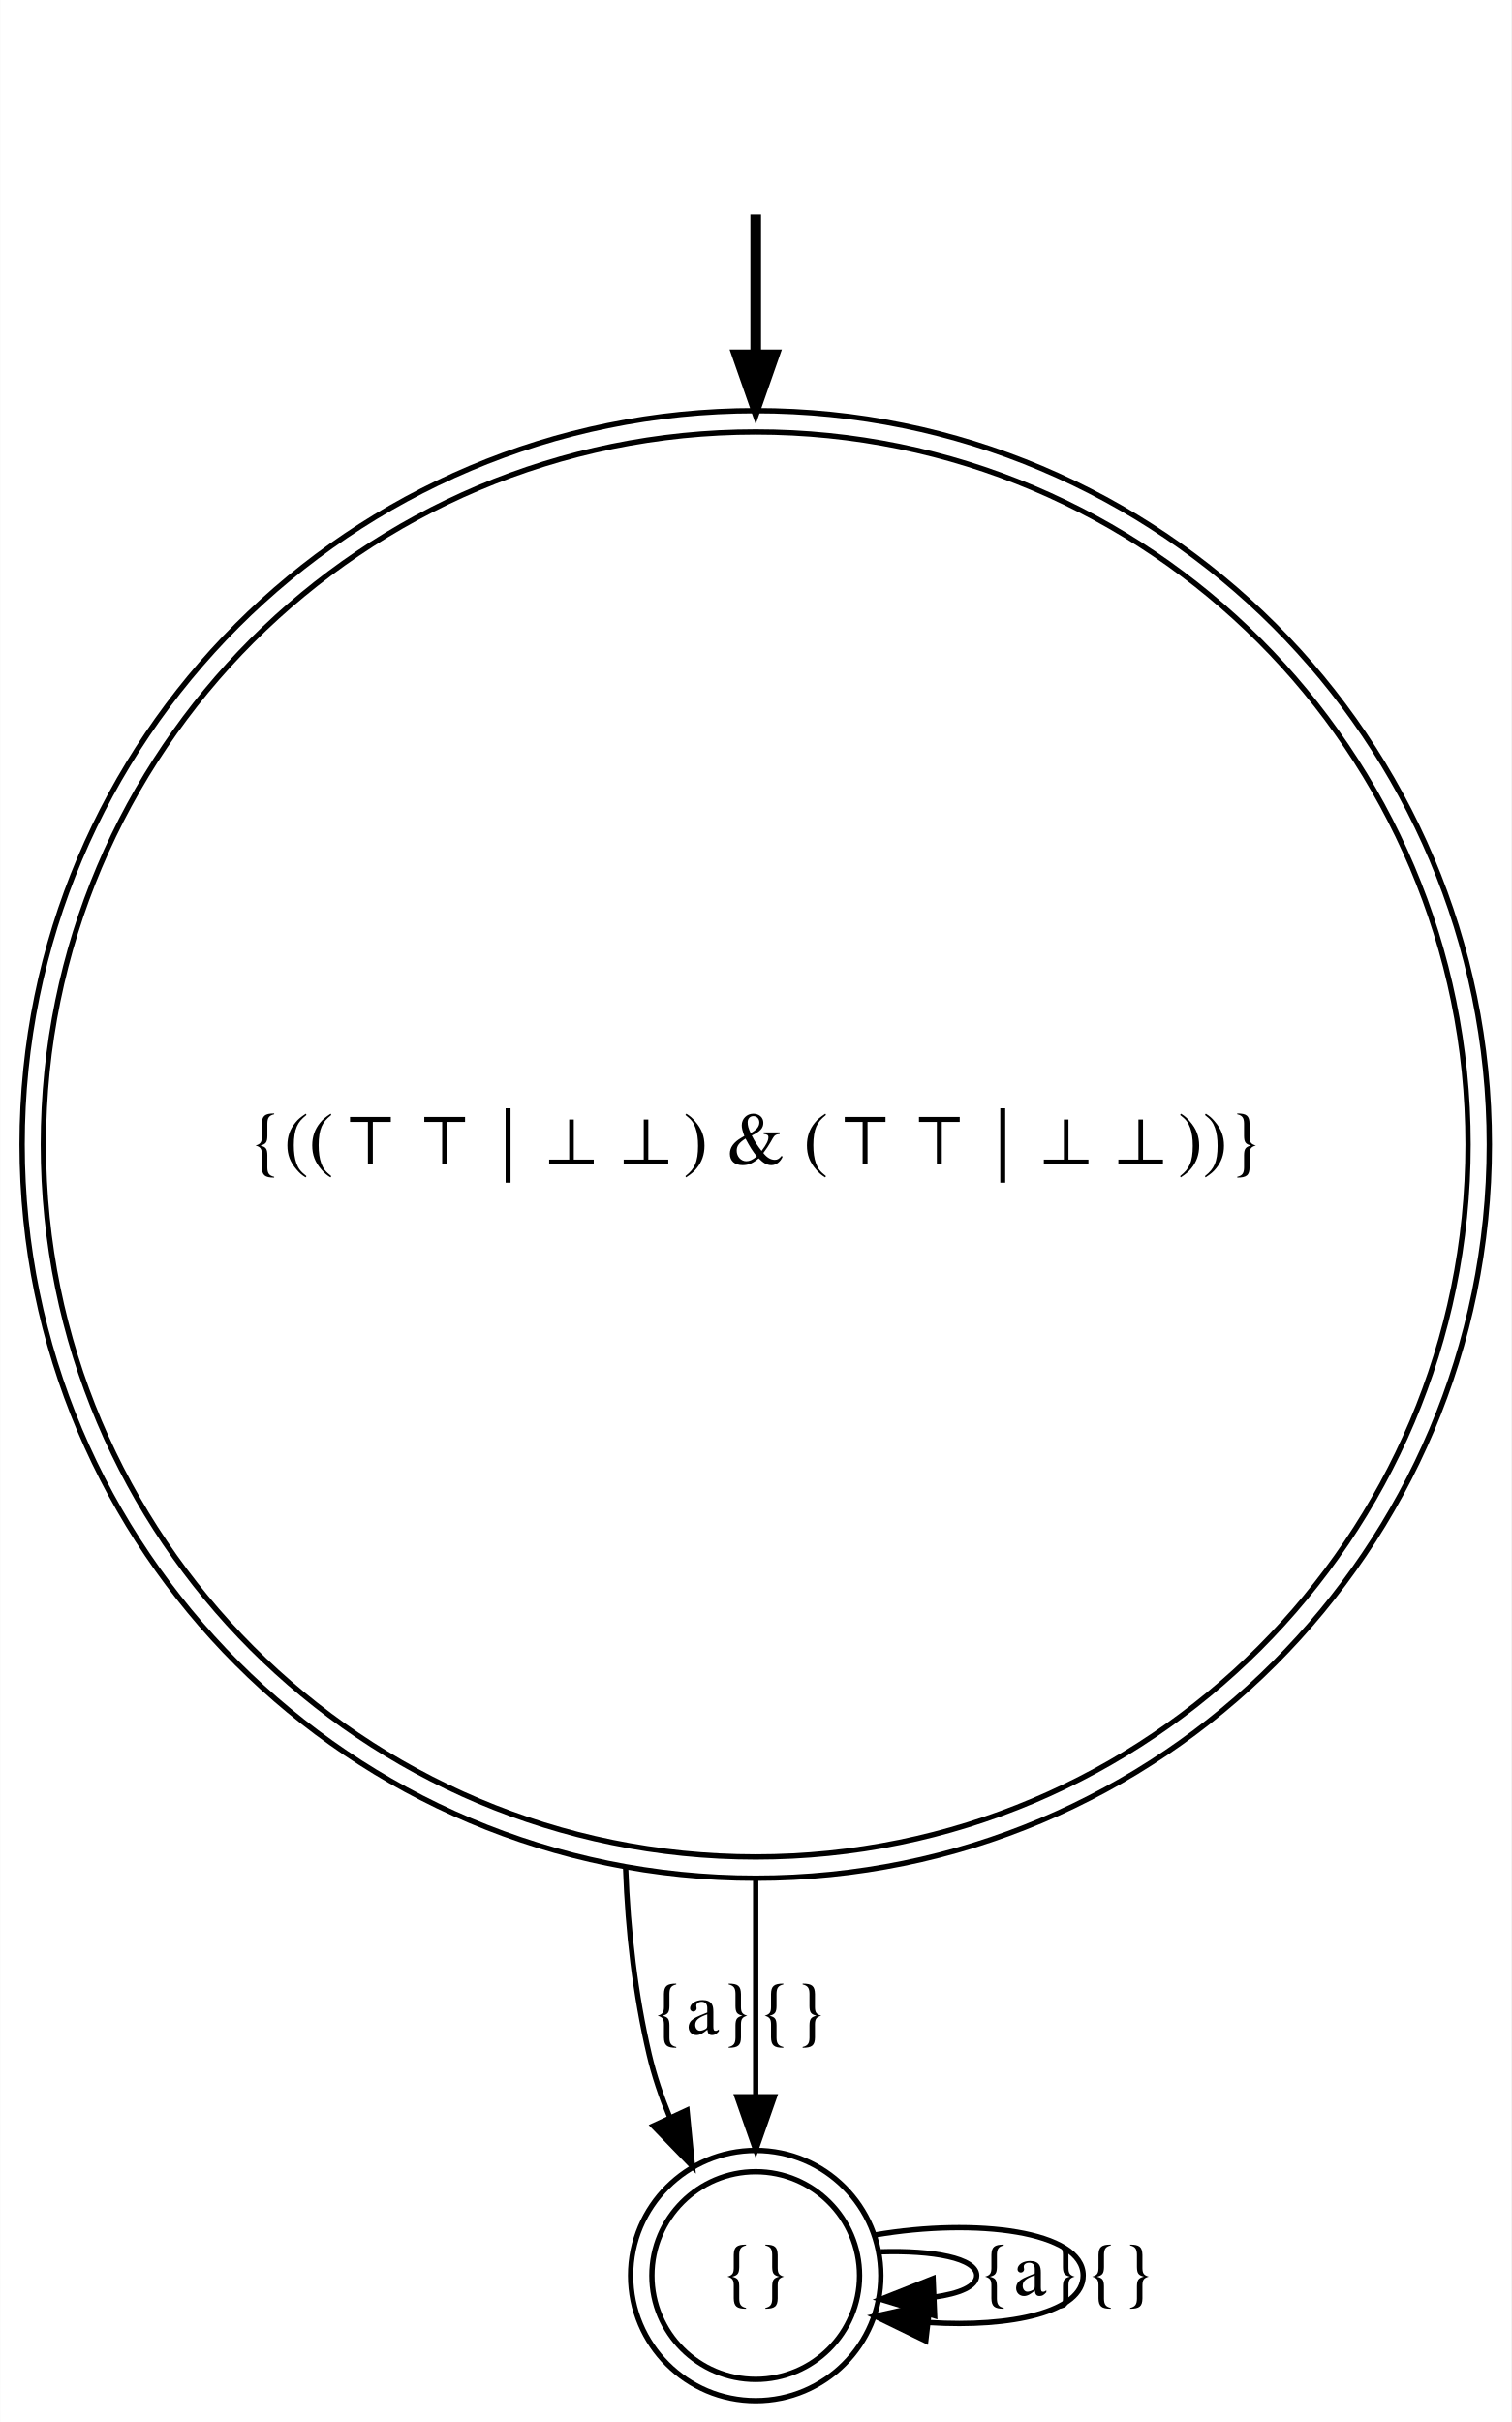
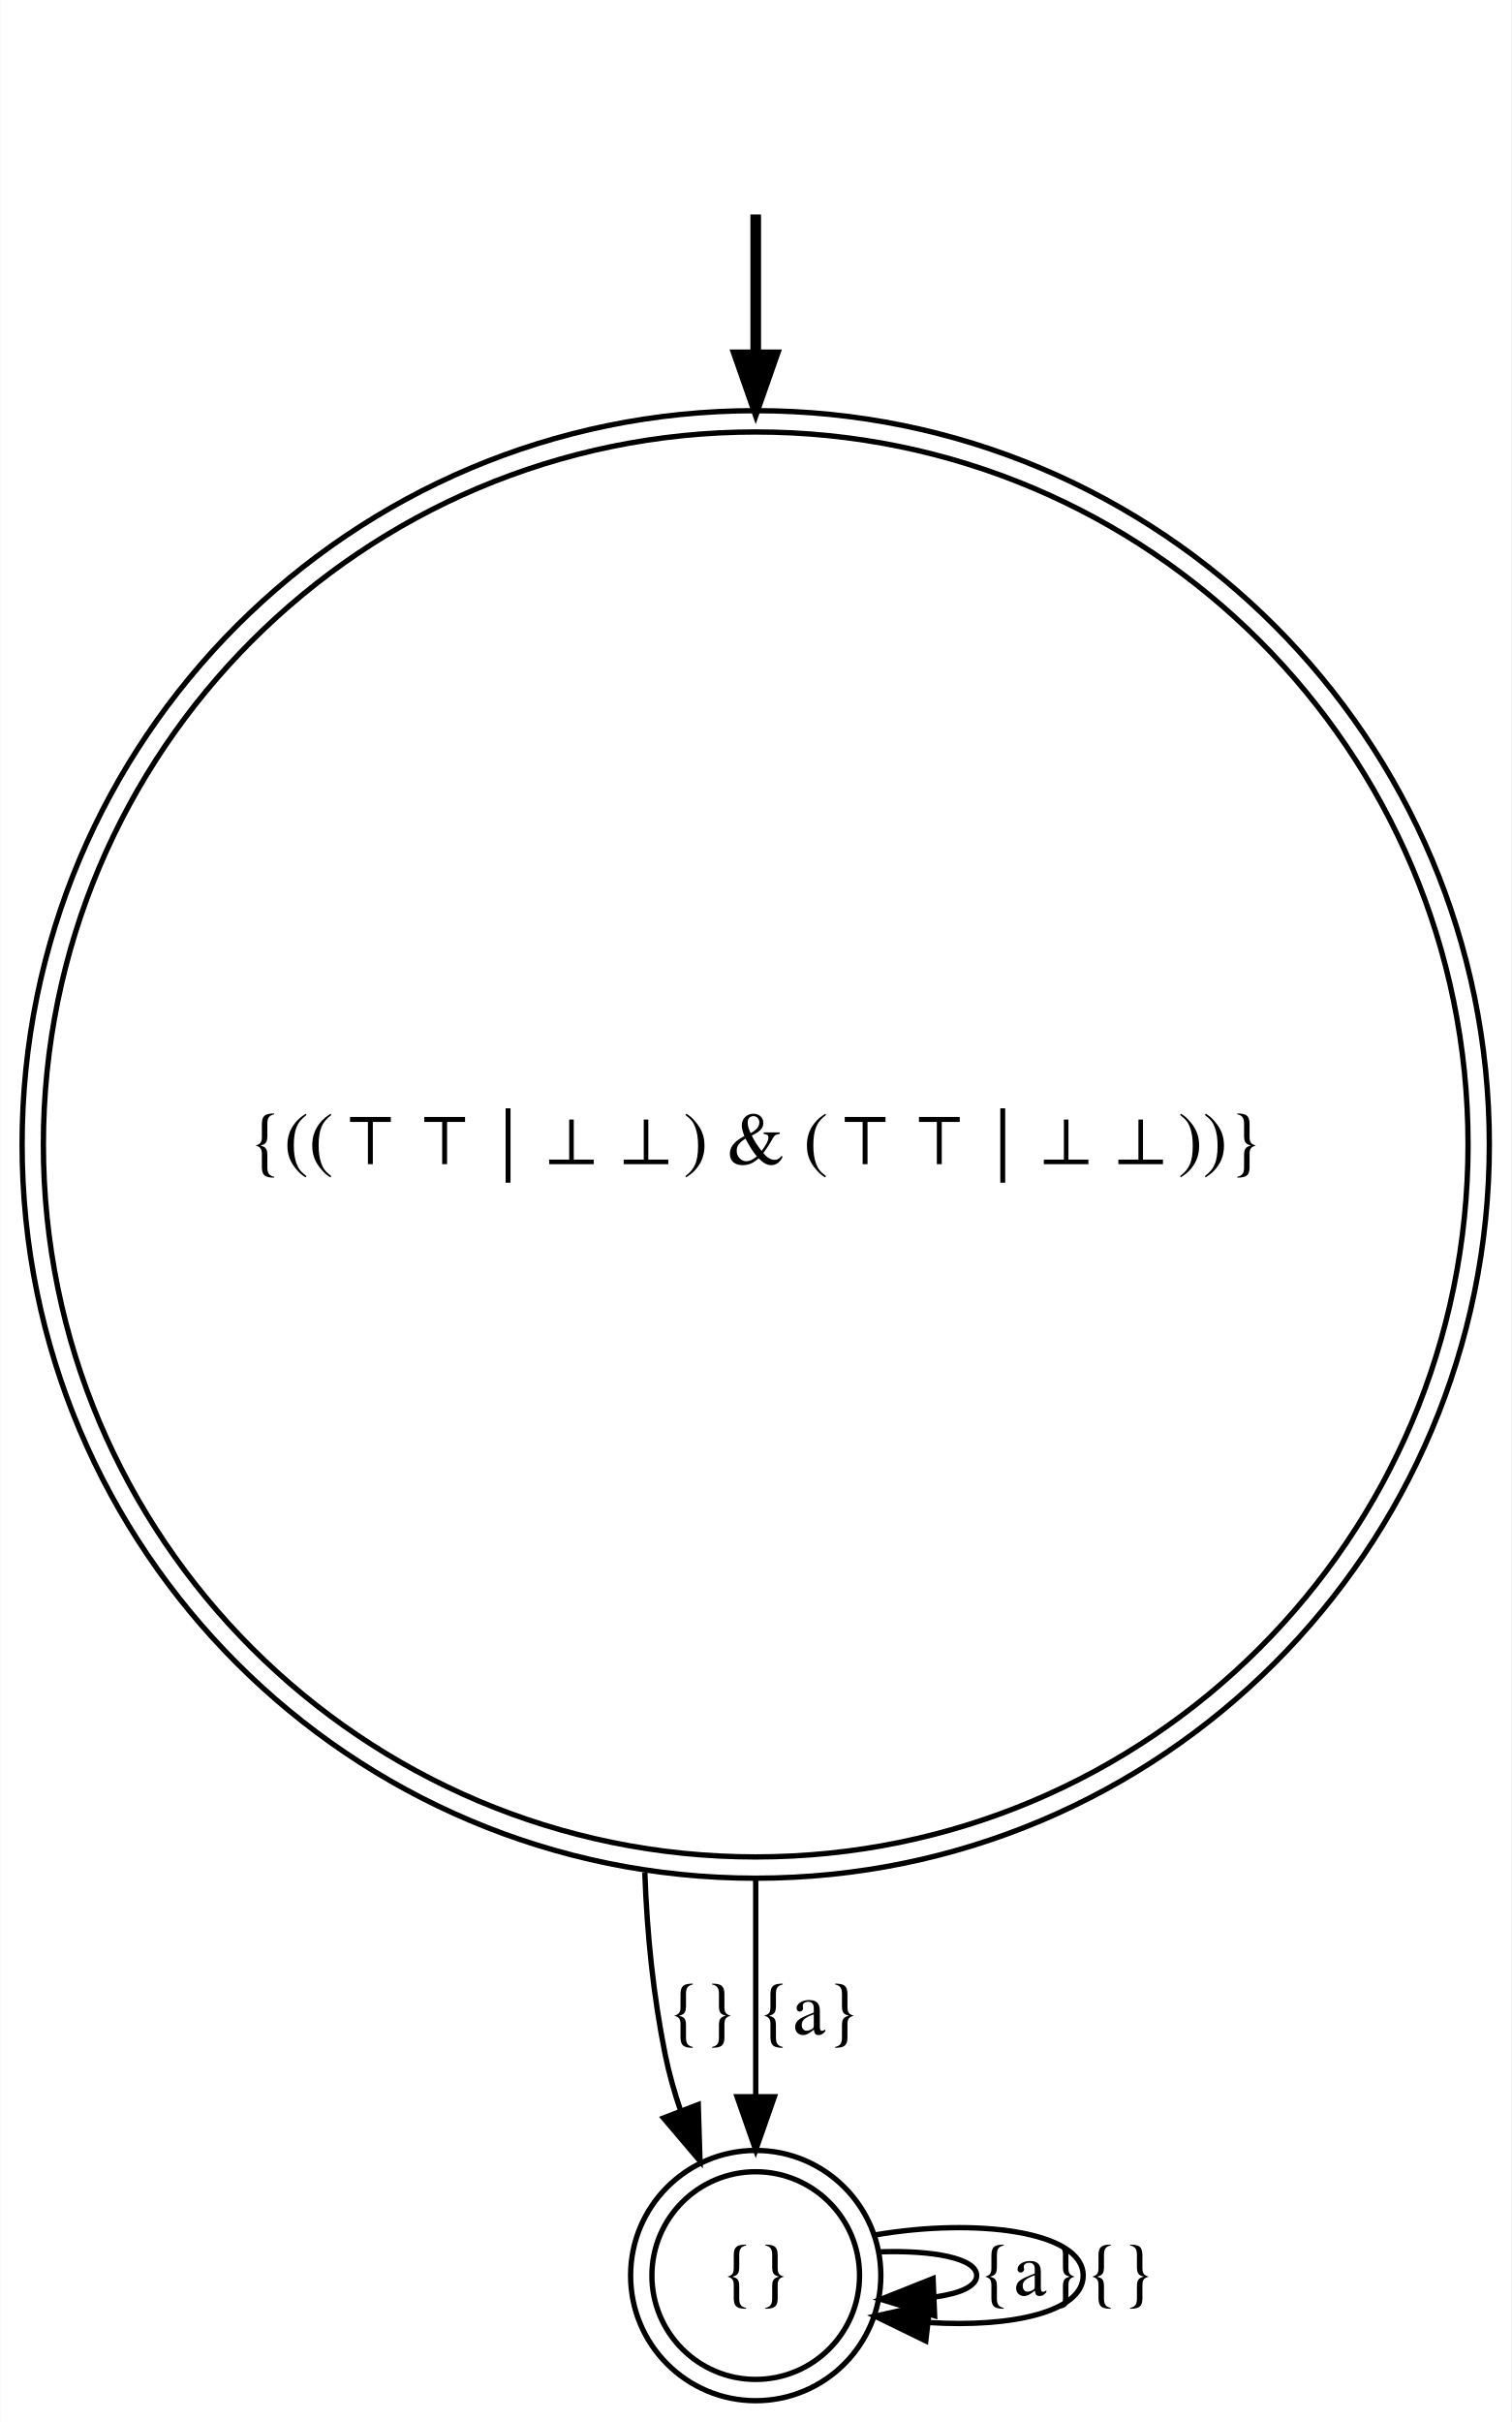
<svg xmlns="http://www.w3.org/2000/svg" width="284pt" height="455pt" viewBox="0.00 0.00 283.78 454.77">
  <g id="graph0" class="graph" transform="scale(1 1) rotate(0) translate(4 450.773)">
    <polygon fill="white" stroke="none" points="-4,4 -4,-450.773 279.776,-450.773 279.776,4 -4,4" />
    <g id="node1" class="node" />
-     <g id="node2" class="node">
+     <g id="node3" class="node">
      <ellipse fill="none" stroke="black" cx="137.888" cy="-235.885" rx="133.78" ry="133.78" />
      <ellipse fill="none" stroke="black" cx="137.888" cy="-235.885" rx="137.776" ry="137.776" />
      <text text-anchor="middle" x="137.888" y="-232.185" font-family="Times,serif" font-size="14.00">{((⊤⊤ | ⊥⊥) &amp; (⊤⊤ | ⊥⊥))}</text>
    </g>
    <g id="edge1" class="edge">
      <path fill="none" stroke="black" stroke-width="2" d="M137.888,-410.496C137.888,-403.333 137.888,-394.318 137.888,-384.184" />
      <polygon fill="black" stroke="black" stroke-width="2" points="141.388,-384.148 137.888,-374.148 134.388,-384.148 141.388,-384.148" />
    </g>
-     <g id="node3" class="node">
+     <g id="node2" class="node">
      <ellipse fill="none" stroke="black" cx="137.888" cy="-23.498" rx="19.497" ry="19.497" />
      <ellipse fill="none" stroke="black" cx="137.888" cy="-23.498" rx="23.497" ry="23.497" />
      <text text-anchor="middle" x="137.888" y="-19.798" font-family="Times,serif" font-size="14.00">{}</text>
-     </g>
-     <g id="edge3" class="edge">
-       <path fill="none" stroke="black" d="M113.463,-99.936C113.888,-88.061 115.255,-76.275 117.888,-64.996 118.805,-61.071 120.159,-57.089 121.74,-53.232" />
-       <polygon fill="black" stroke="black" points="124.987,-54.548 126.011,-44.002 118.635,-51.608 124.987,-54.548" />
-       <text text-anchor="middle" x="127.888" y="-68.796" font-family="Times,serif" font-size="14.00">{a}</text>
-     </g>
-     <g id="edge5" class="edge">
-       <path fill="none" stroke="black" d="M137.888,-97.786C137.888,-82.813 137.888,-68.793 137.888,-57.105" />
-       <polygon fill="black" stroke="black" points="141.388,-57.067 137.888,-47.067 134.388,-57.067 141.388,-57.067" />
-       <text text-anchor="middle" x="144.888" y="-68.796" font-family="Times,serif" font-size="14.00">{}</text>
    </g>
    <g id="edge2" class="edge">
      <path fill="none" stroke="black" d="M161.352,-27.959C171.112,-28.266 179.386,-26.779 179.386,-23.498 179.386,-21.448 176.154,-20.098 171.347,-19.449" />
      <polygon fill="black" stroke="black" points="171.487,-15.952 161.352,-19.038 171.199,-22.946 171.487,-15.952" />
      <text text-anchor="middle" x="189.386" y="-19.798" font-family="Times,serif" font-size="14.00">{a}</text>
    </g>
    <g id="edge4" class="edge">
      <path fill="none" stroke="black" d="M160.301,-31.125C179.243,-34.384 199.386,-31.842 199.386,-23.498 199.386,-16.654 185.832,-13.713 170.504,-14.677" />
      <polygon fill="black" stroke="black" points="169.826,-11.232 160.301,-15.872 170.64,-18.184 169.826,-11.232" />
      <text text-anchor="middle" x="206.386" y="-19.798" font-family="Times,serif" font-size="14.00">{}</text>
    </g>
+     <g id="edge3" class="edge">
+       <path fill="none" stroke="black" d="M117.063,-99.137C117.476,-87.546 118.665,-76.039 120.888,-64.996 121.587,-61.528 122.591,-57.986 123.766,-54.511" />
+       <polygon fill="black" stroke="black" points="127.096,-55.603 127.423,-45.013 120.564,-53.088 127.096,-55.603" />
+       <text text-anchor="middle" x="127.888" y="-68.796" font-family="Times,serif" font-size="14.00">{}</text>
+     </g>
+     <g id="edge5" class="edge">
+       <path fill="none" stroke="black" d="M137.888,-97.786C137.888,-82.813 137.888,-68.793 137.888,-57.105" />
+       <polygon fill="black" stroke="black" points="141.388,-57.067 137.888,-47.067 134.388,-57.067 141.388,-57.067" />
+       <text text-anchor="middle" x="147.888" y="-68.796" font-family="Times,serif" font-size="14.00">{a}</text>
+     </g>
  </g>
</svg>
